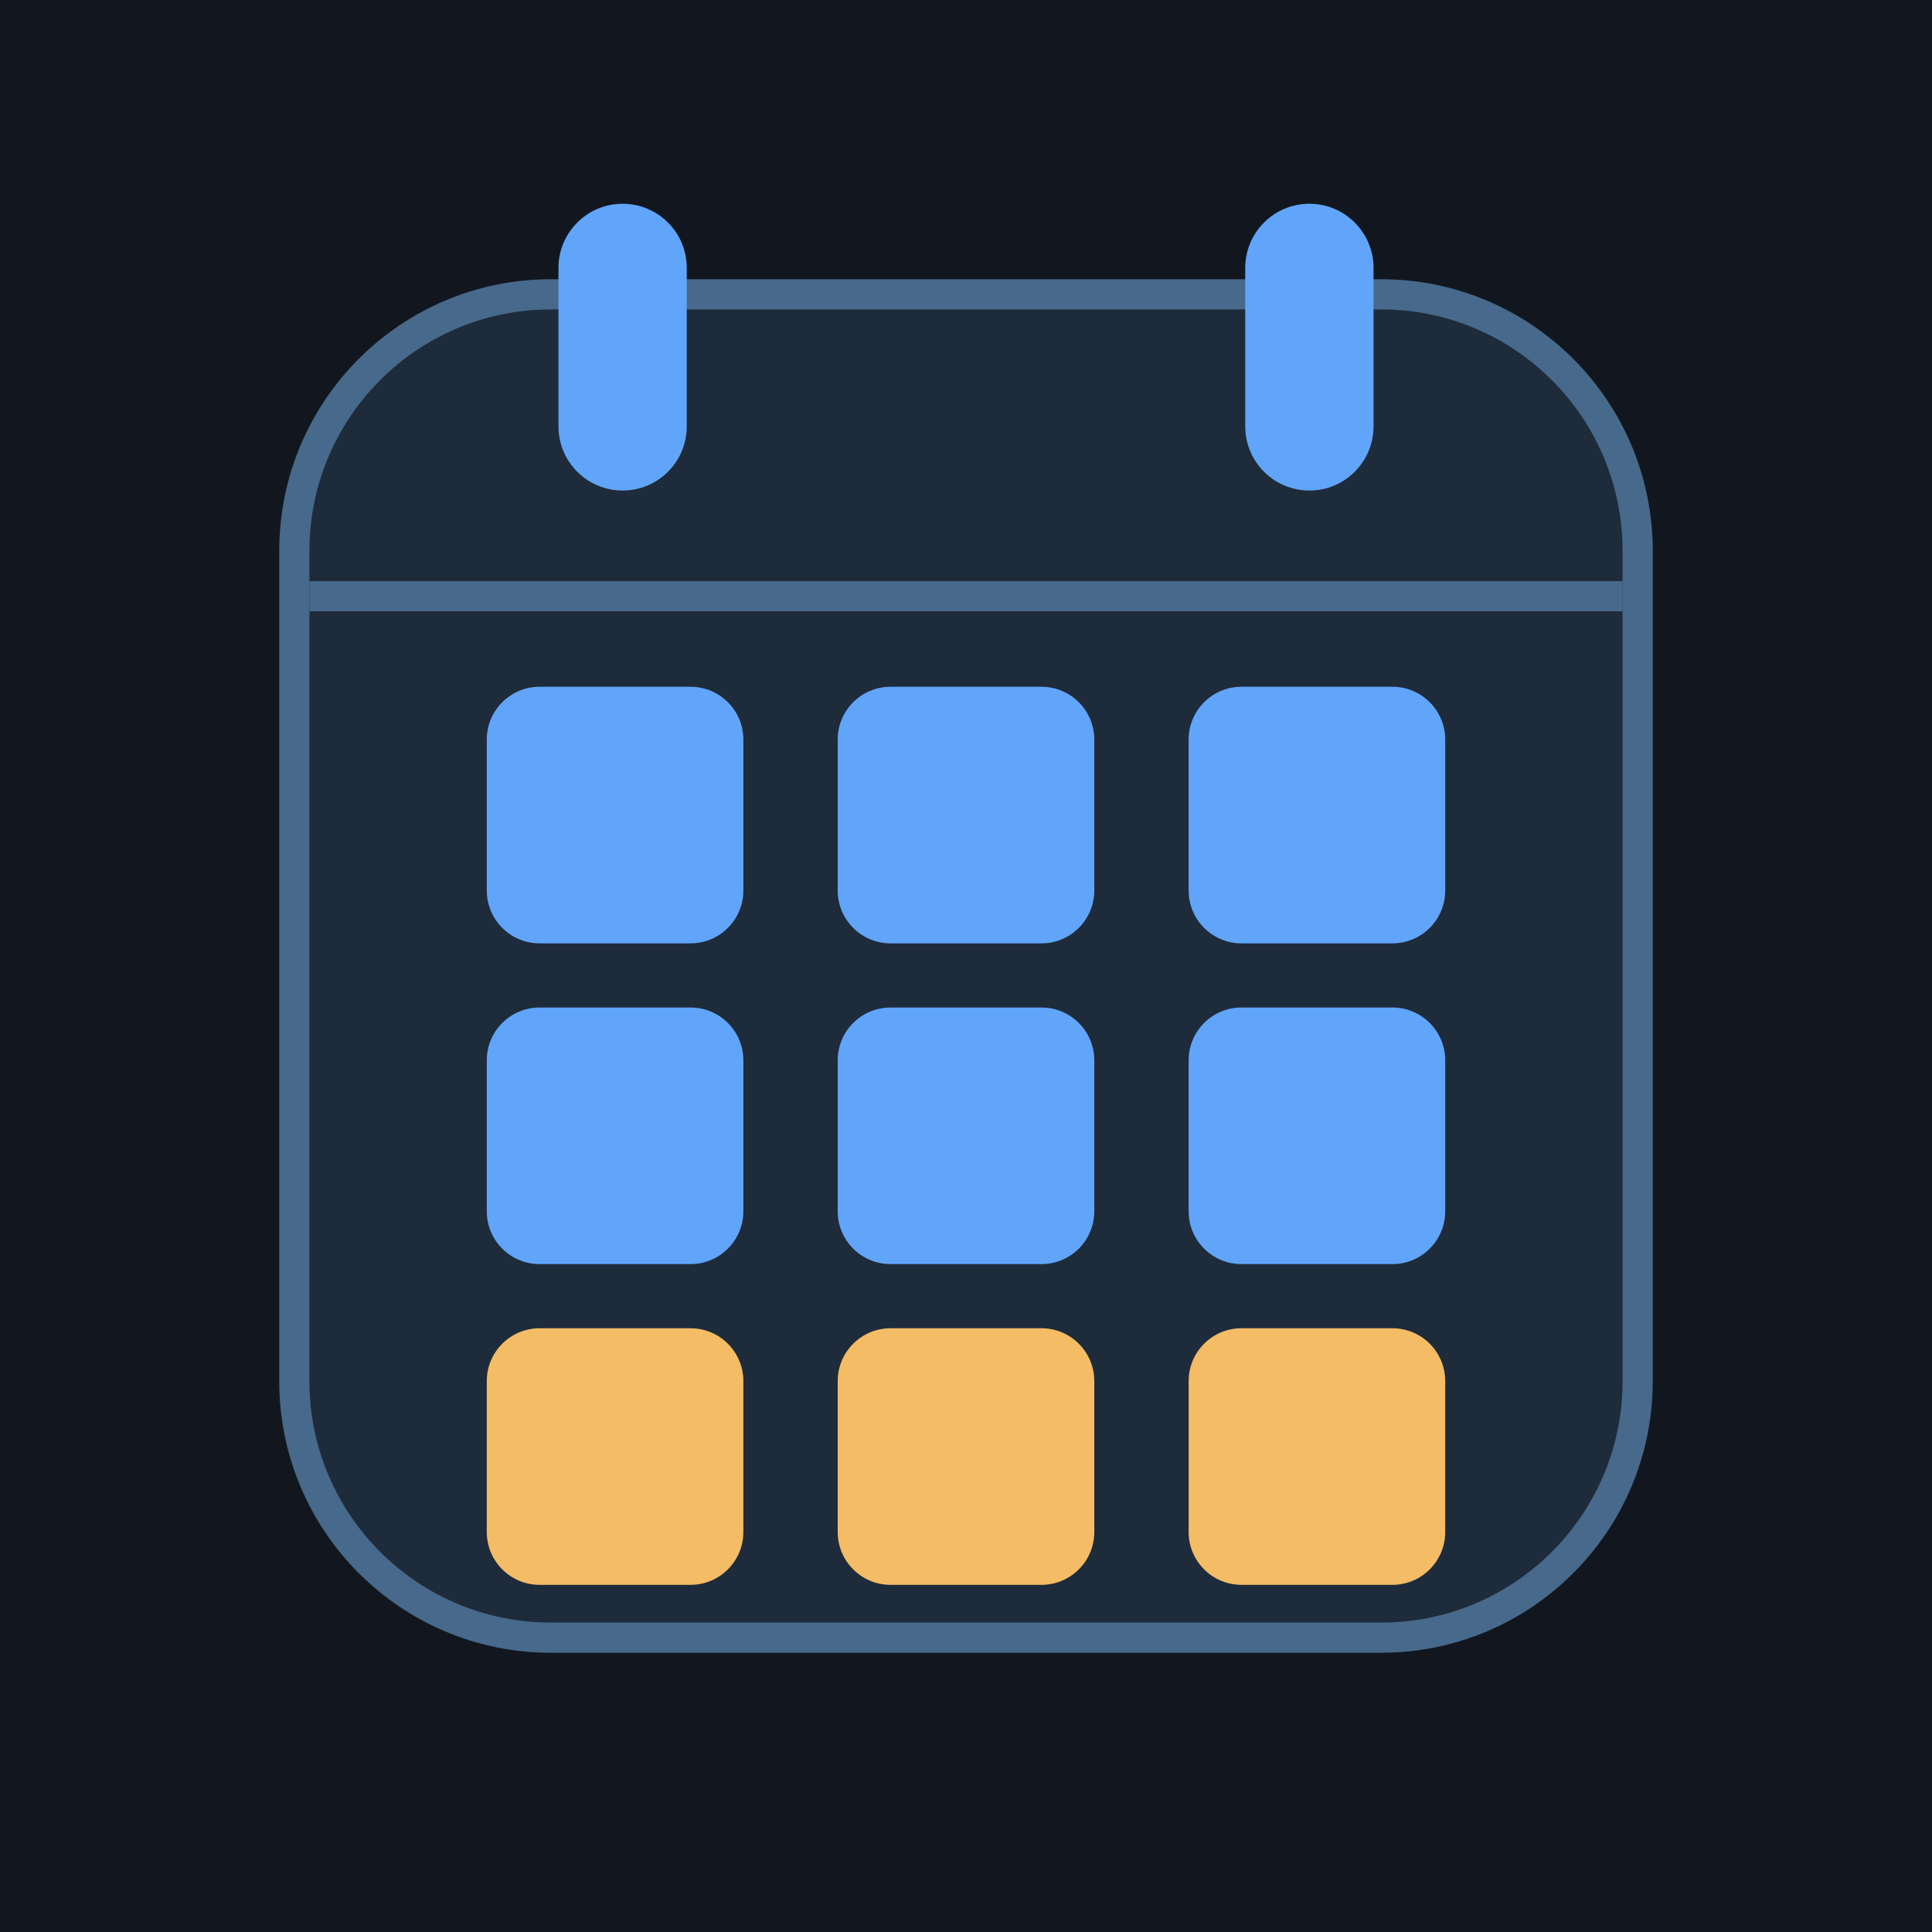
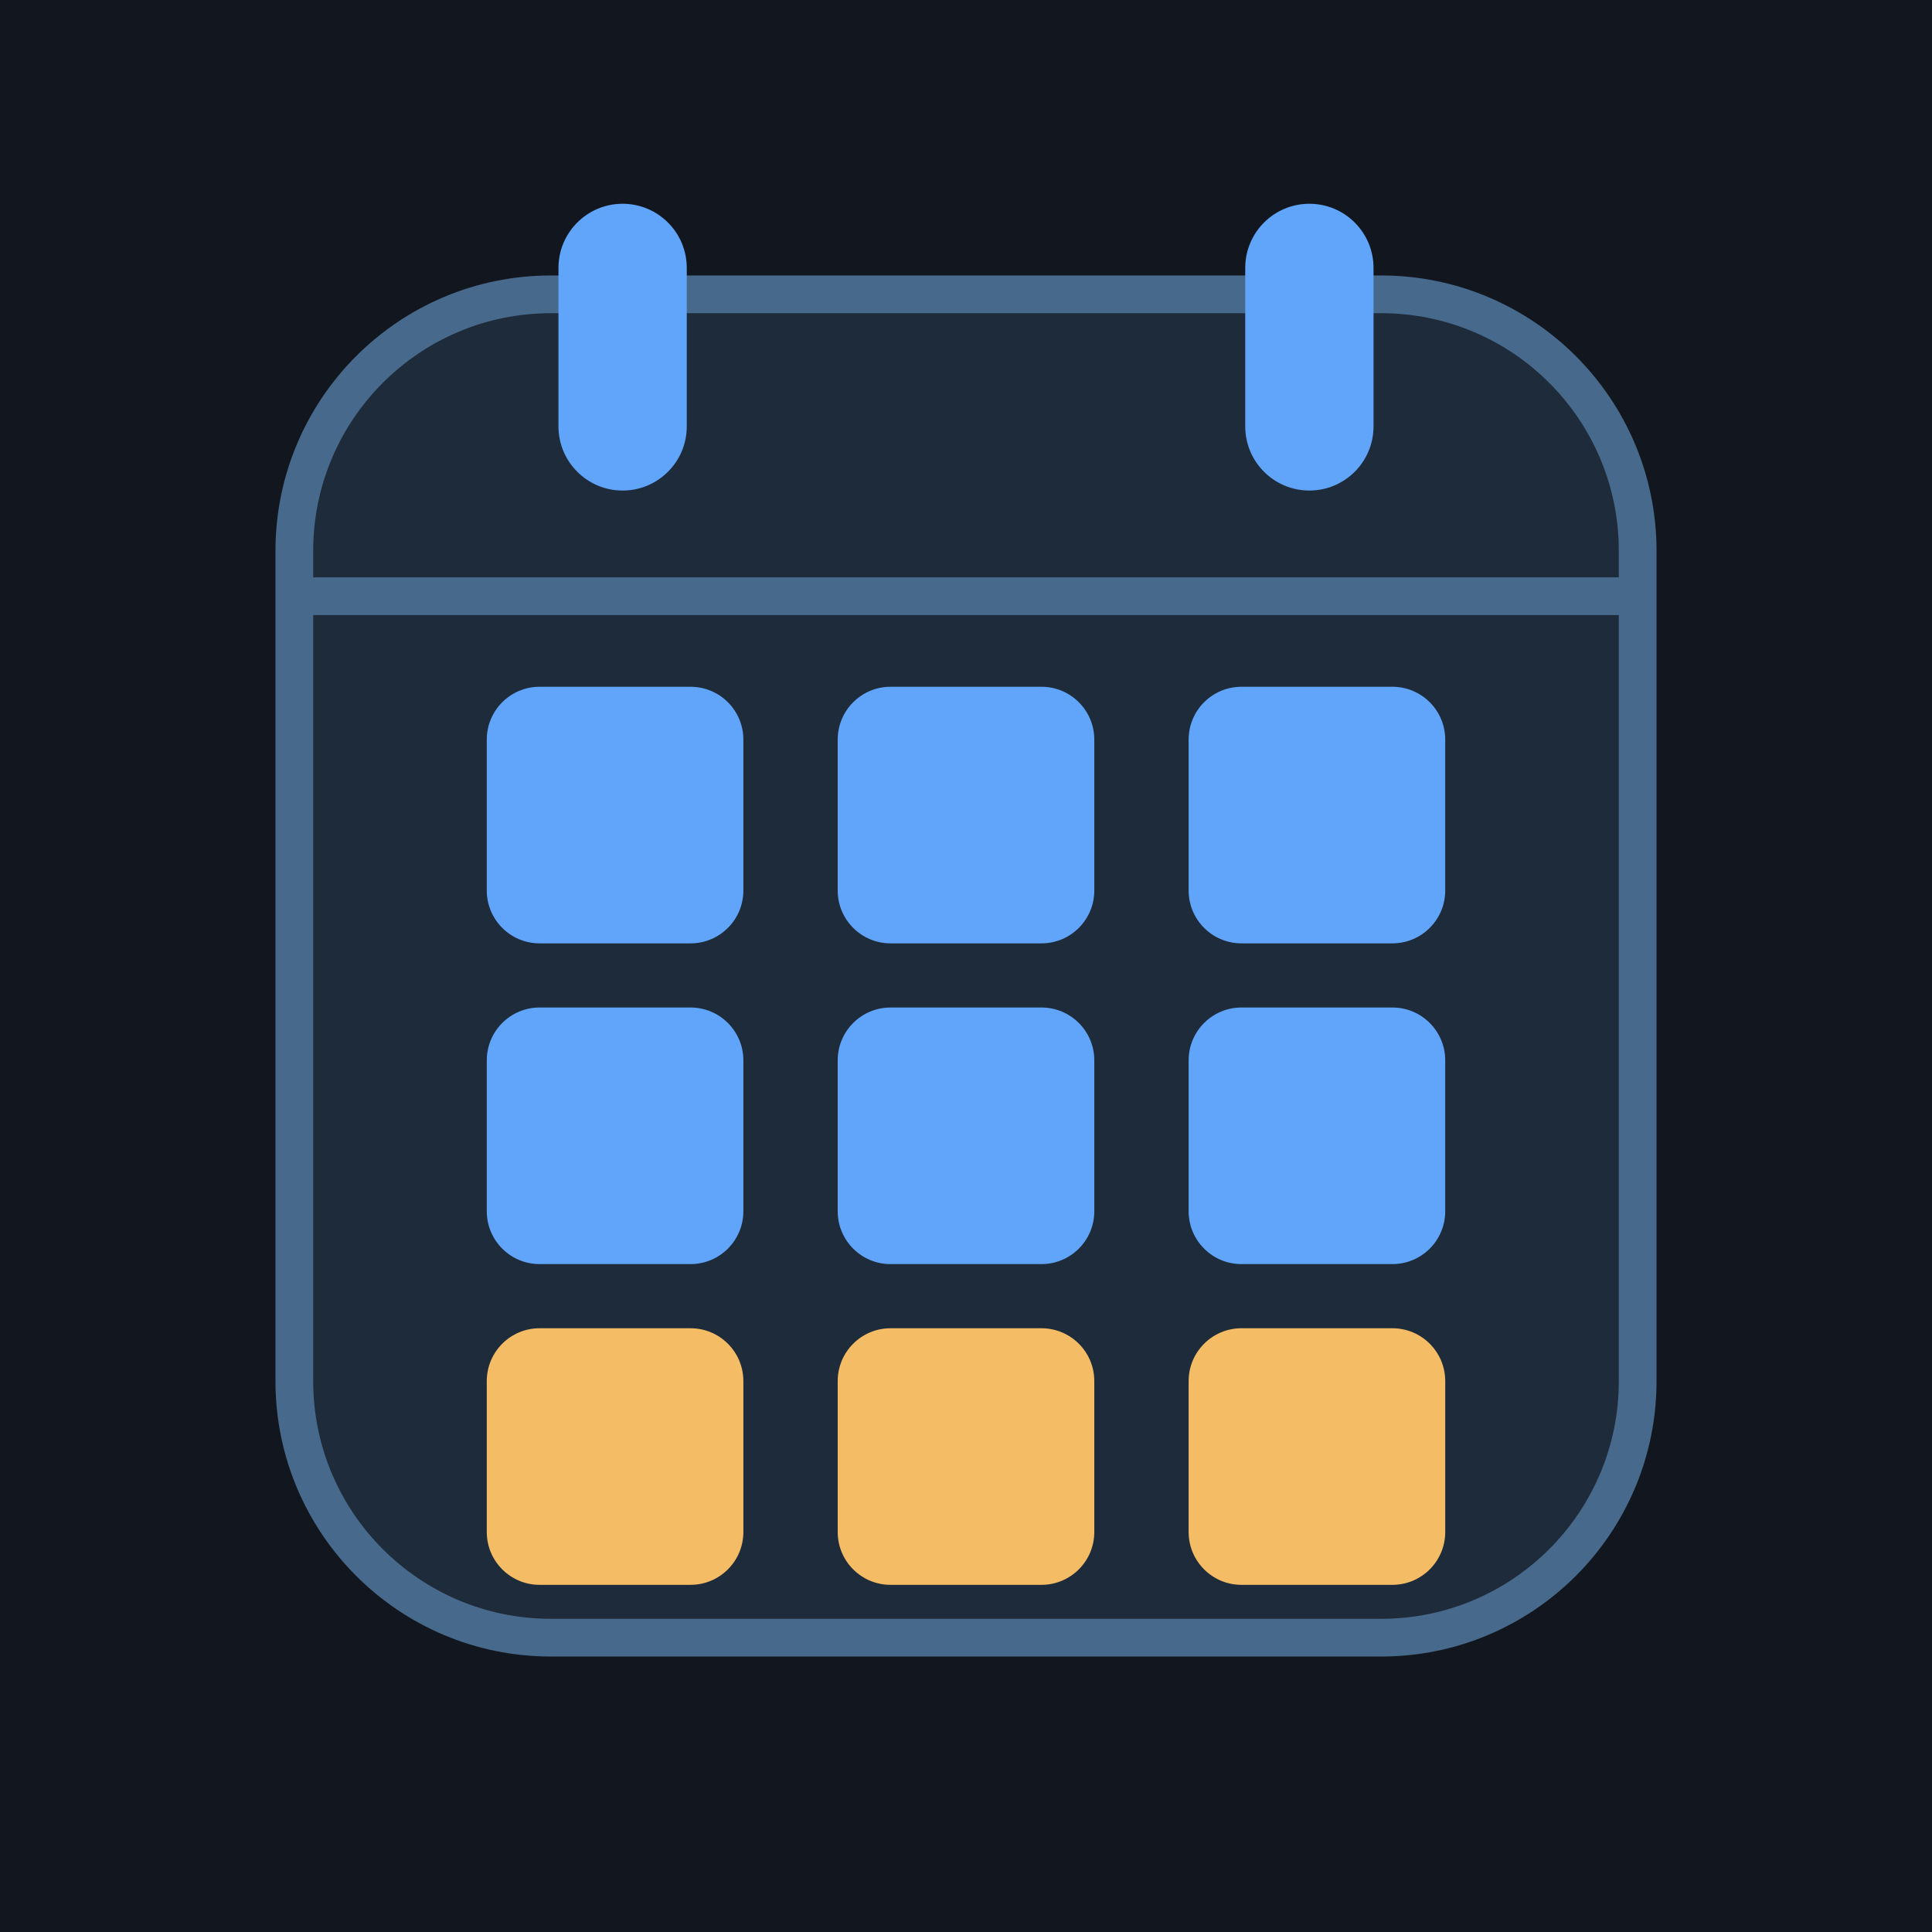
<svg xmlns="http://www.w3.org/2000/svg" viewBox="0 0 512 512" role="img" aria-labelledby="title desc">
  <rect width="512" height="512" fill="#12171f" />
-   <rect x="78" y="78" width="356" height="356" rx="68" fill="#1e2b3a" stroke="#47698b" stroke-width="8" />
-   <path d="M82 158h348" stroke="#47698b" stroke-width="8" />
+   <rect x="78" y="78" width="356" height="356" rx="68" fill="#1e2b3a" stroke="#47698b" stroke-width="10" />
+   <path d="M82 158h348" stroke="#47698b" stroke-width="10" />
  <rect x="148" y="54" width="34" height="76" rx="17" fill="#60a5fa" />
  <rect x="330" y="54" width="34" height="76" rx="17" fill="#60a5fa" />
  <g fill="#60a5fa">
    <rect x="129" y="182" width="68" height="68" rx="14" />
    <rect x="222" y="182" width="68" height="68" rx="14" />
    <rect x="315" y="182" width="68" height="68" rx="14" />
    <rect x="129" y="267" width="68" height="68" rx="14" />
    <rect x="222" y="267" width="68" height="68" rx="14" />
    <rect x="315" y="267" width="68" height="68" rx="14" />
  </g>
  <g fill="#f4bc64">
    <rect x="129" y="352" width="68" height="68" rx="14" />
    <rect x="222" y="352" width="68" height="68" rx="14" />
    <rect x="315" y="352" width="68" height="68" rx="14" />
  </g>
</svg>
